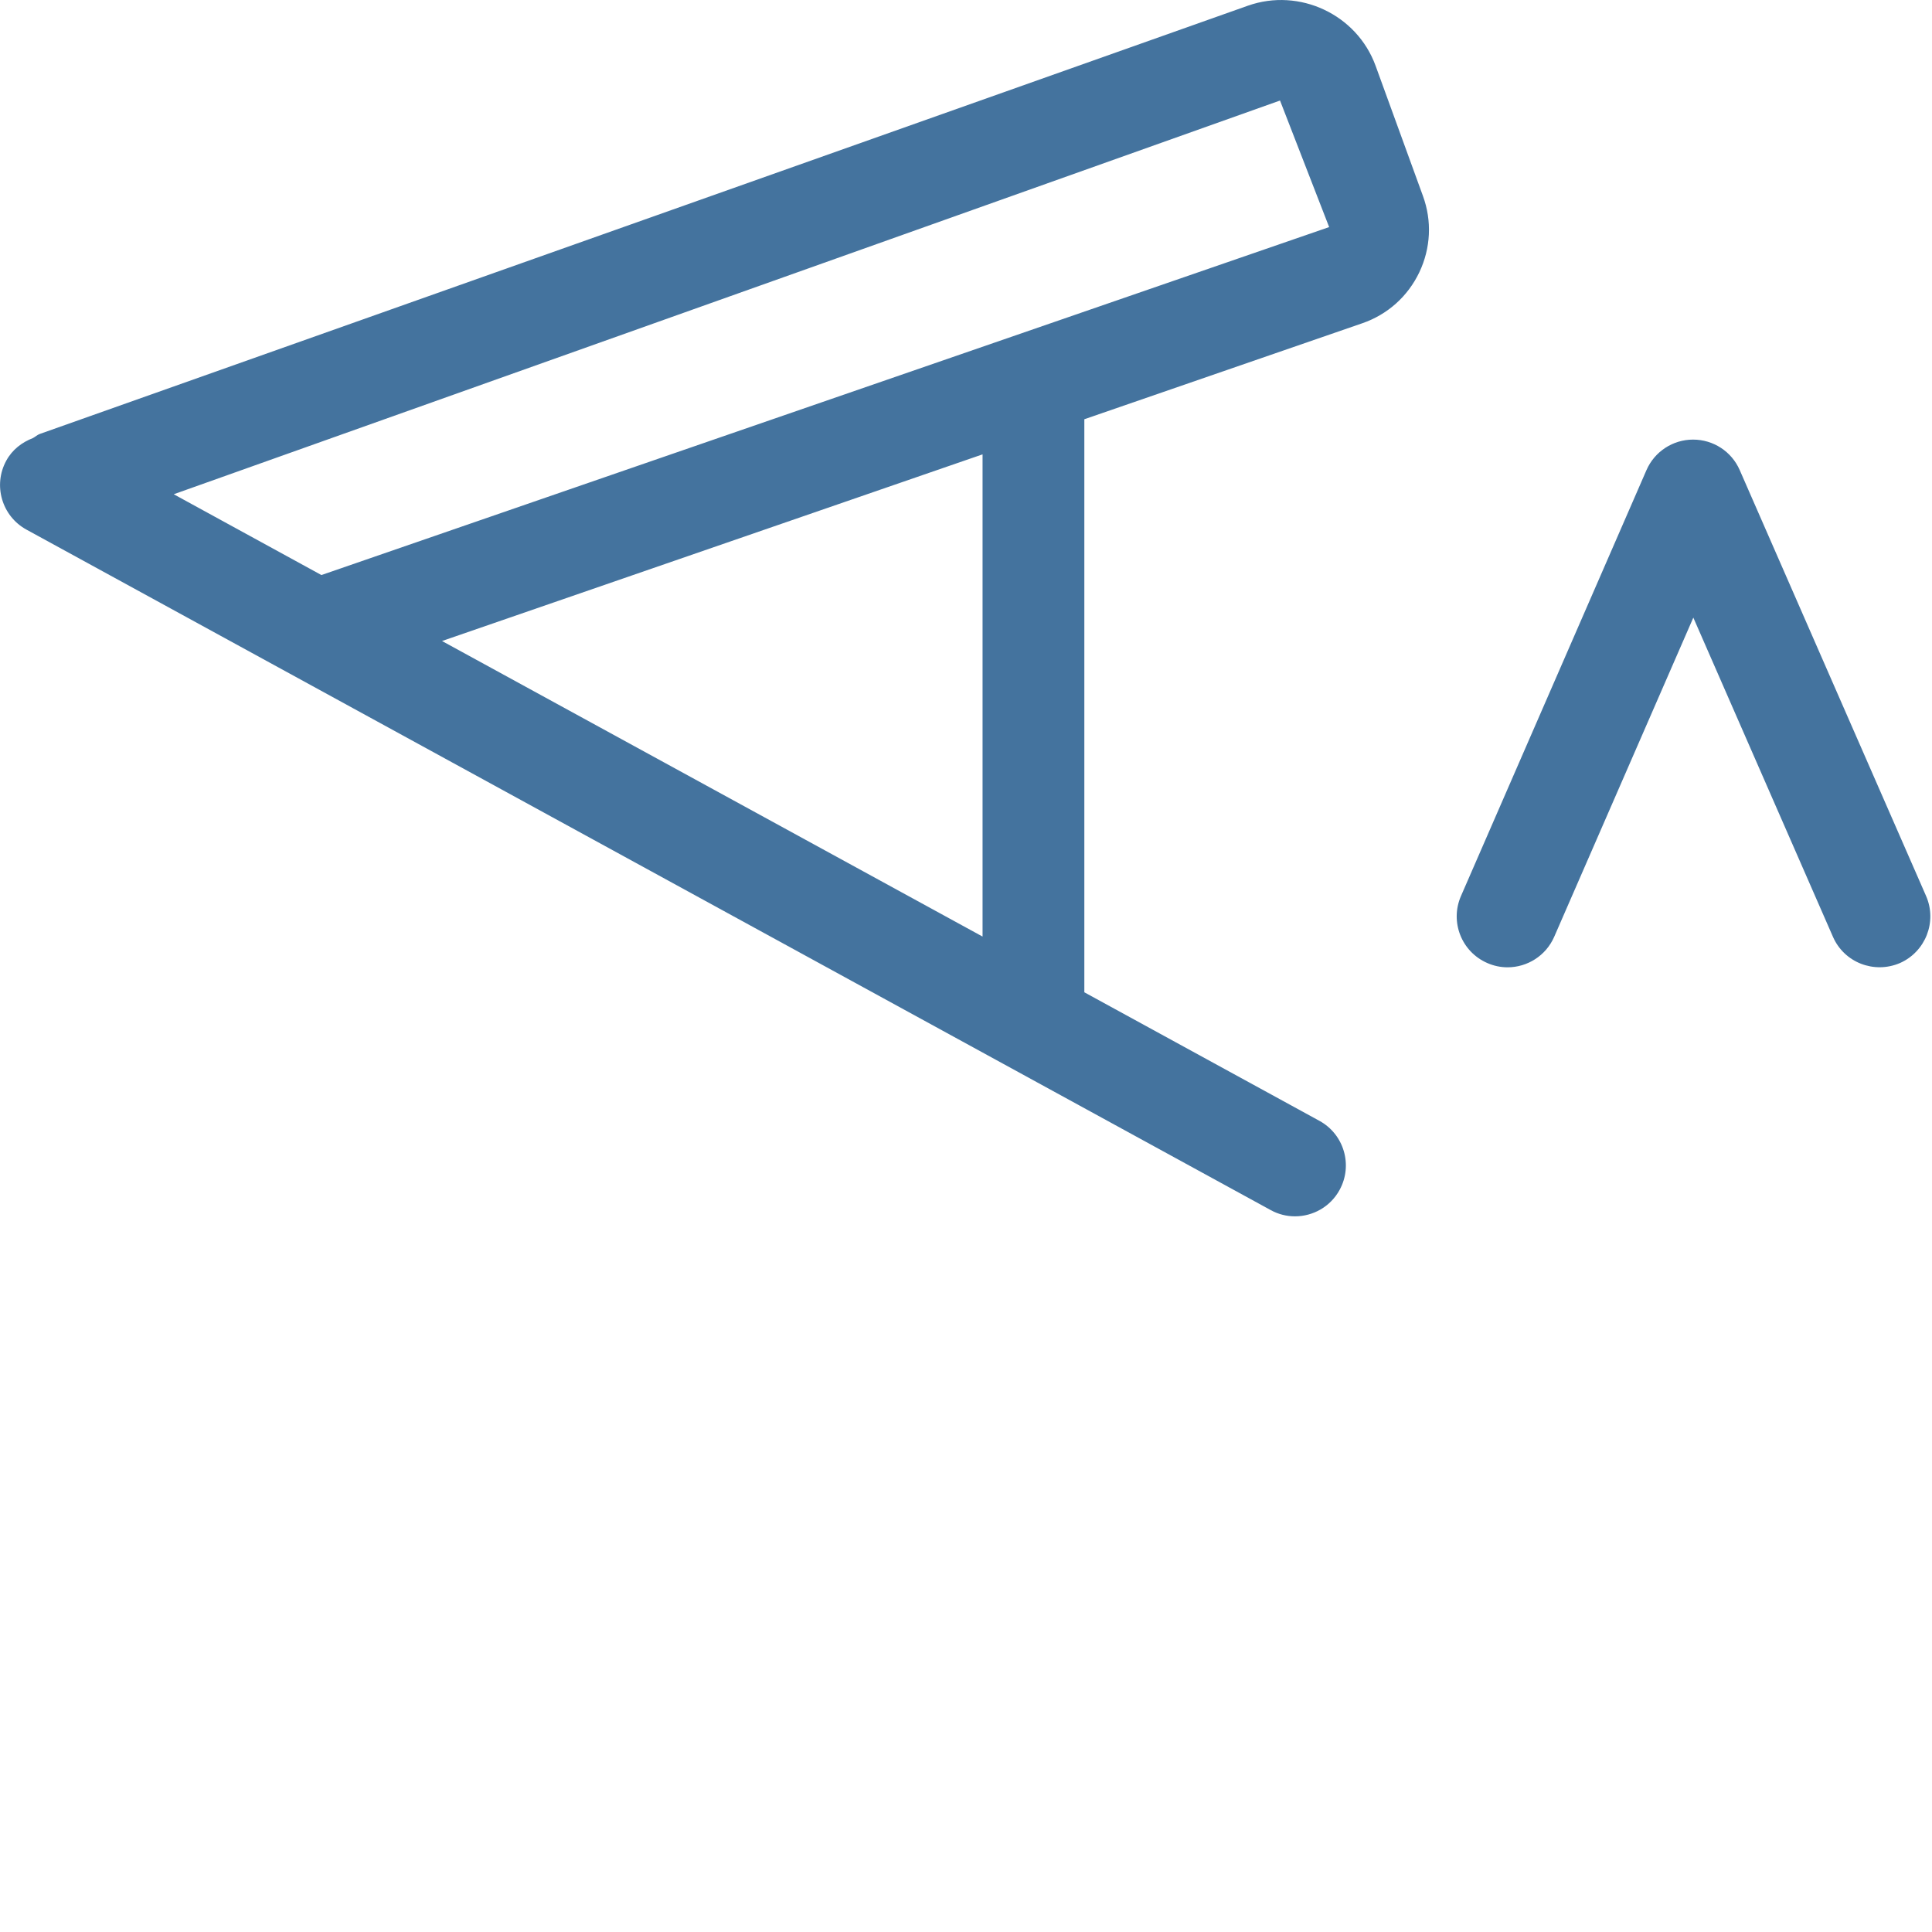
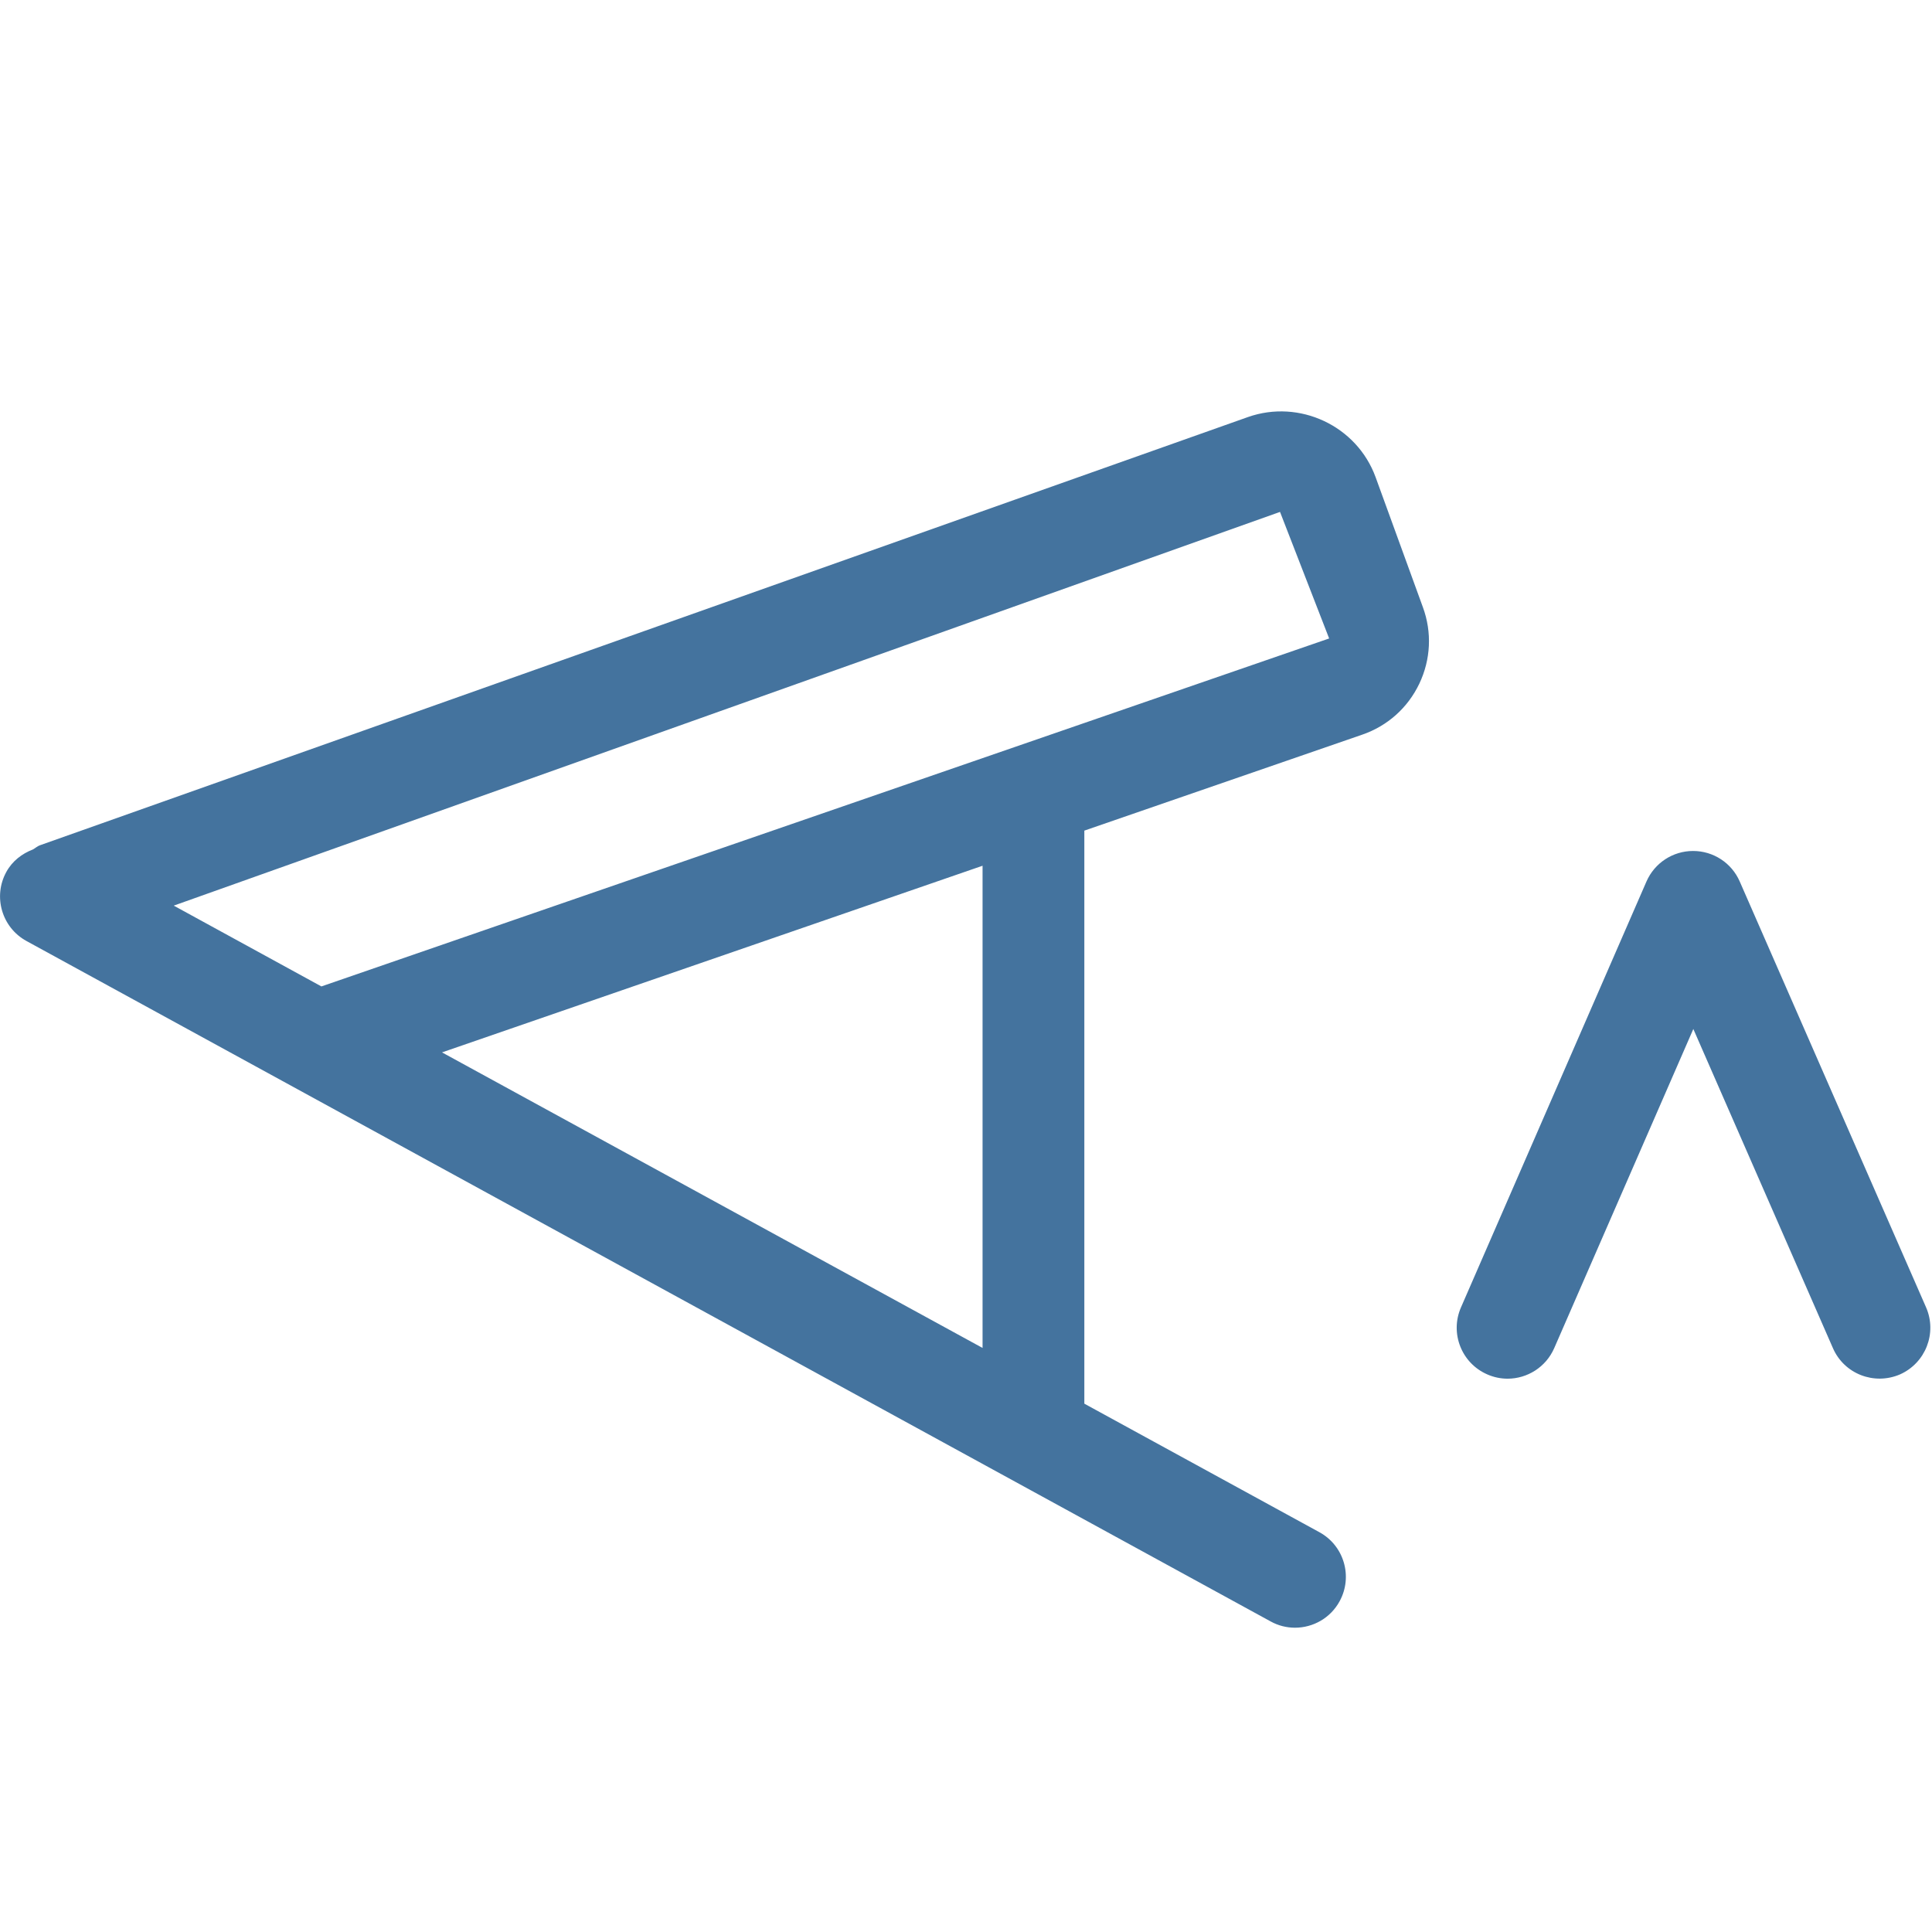
- <svg xmlns="http://www.w3.org/2000/svg" id="feller-1472" x="0px" y="0px" width="28px" height="28px" xml:space="preserve">
+ <svg xmlns="http://www.w3.org/2000/svg" id="feller-1472" x="0px" y="0px" width="28px" height="28px" viewBox="0 -5.962 28 28" xml:space="preserve">
  <path d="M19.936,0.953c-0.272-0.745-1.104-1.133-1.849-0.871L0.577,6.289c-0.038,0.014-0.065,0.041-0.1,0.06   C0.319,6.41,0.178,6.516,0.091,6.676c-0.195,0.357-0.064,0.805,0.293,1l18.031,9.861c0.112,0.062,0.233,0.091,0.353,0.091   c0.261,0,0.514-0.139,0.647-0.384c0.195-0.357,0.064-0.805-0.293-1l-3.407-1.863V6.076l4.028-1.391   c0.366-0.126,0.66-0.389,0.827-0.739c0.166-0.35,0.185-0.744,0.052-1.107L19.936,0.953z M14.241,13.574L6.406,9.29l7.834-2.705   V13.574z M4.658,8.334L2.518,7.163l16.033-5.706l0.712,1.834L4.658,8.334z M27.914,12.985l-2.701-6.173c-0.117-0.268-0.382-0.441-0.675-0.441c0,0,0,0-0.001,0c-0.293,0-0.558,0.174-0.675,0.442   l-2.689,6.174c-0.162,0.373,0.008,0.807,0.382,0.97c0.096,0.042,0.195,0.062,0.294,0.062c0.284,0,0.555-0.166,0.676-0.443   l2.016-4.625l2.024,4.627c0.163,0.372,0.596,0.54,0.971,0.379C27.907,13.792,28.077,13.358,27.914,12.985z" style="fill: #44739e" />
</svg>
